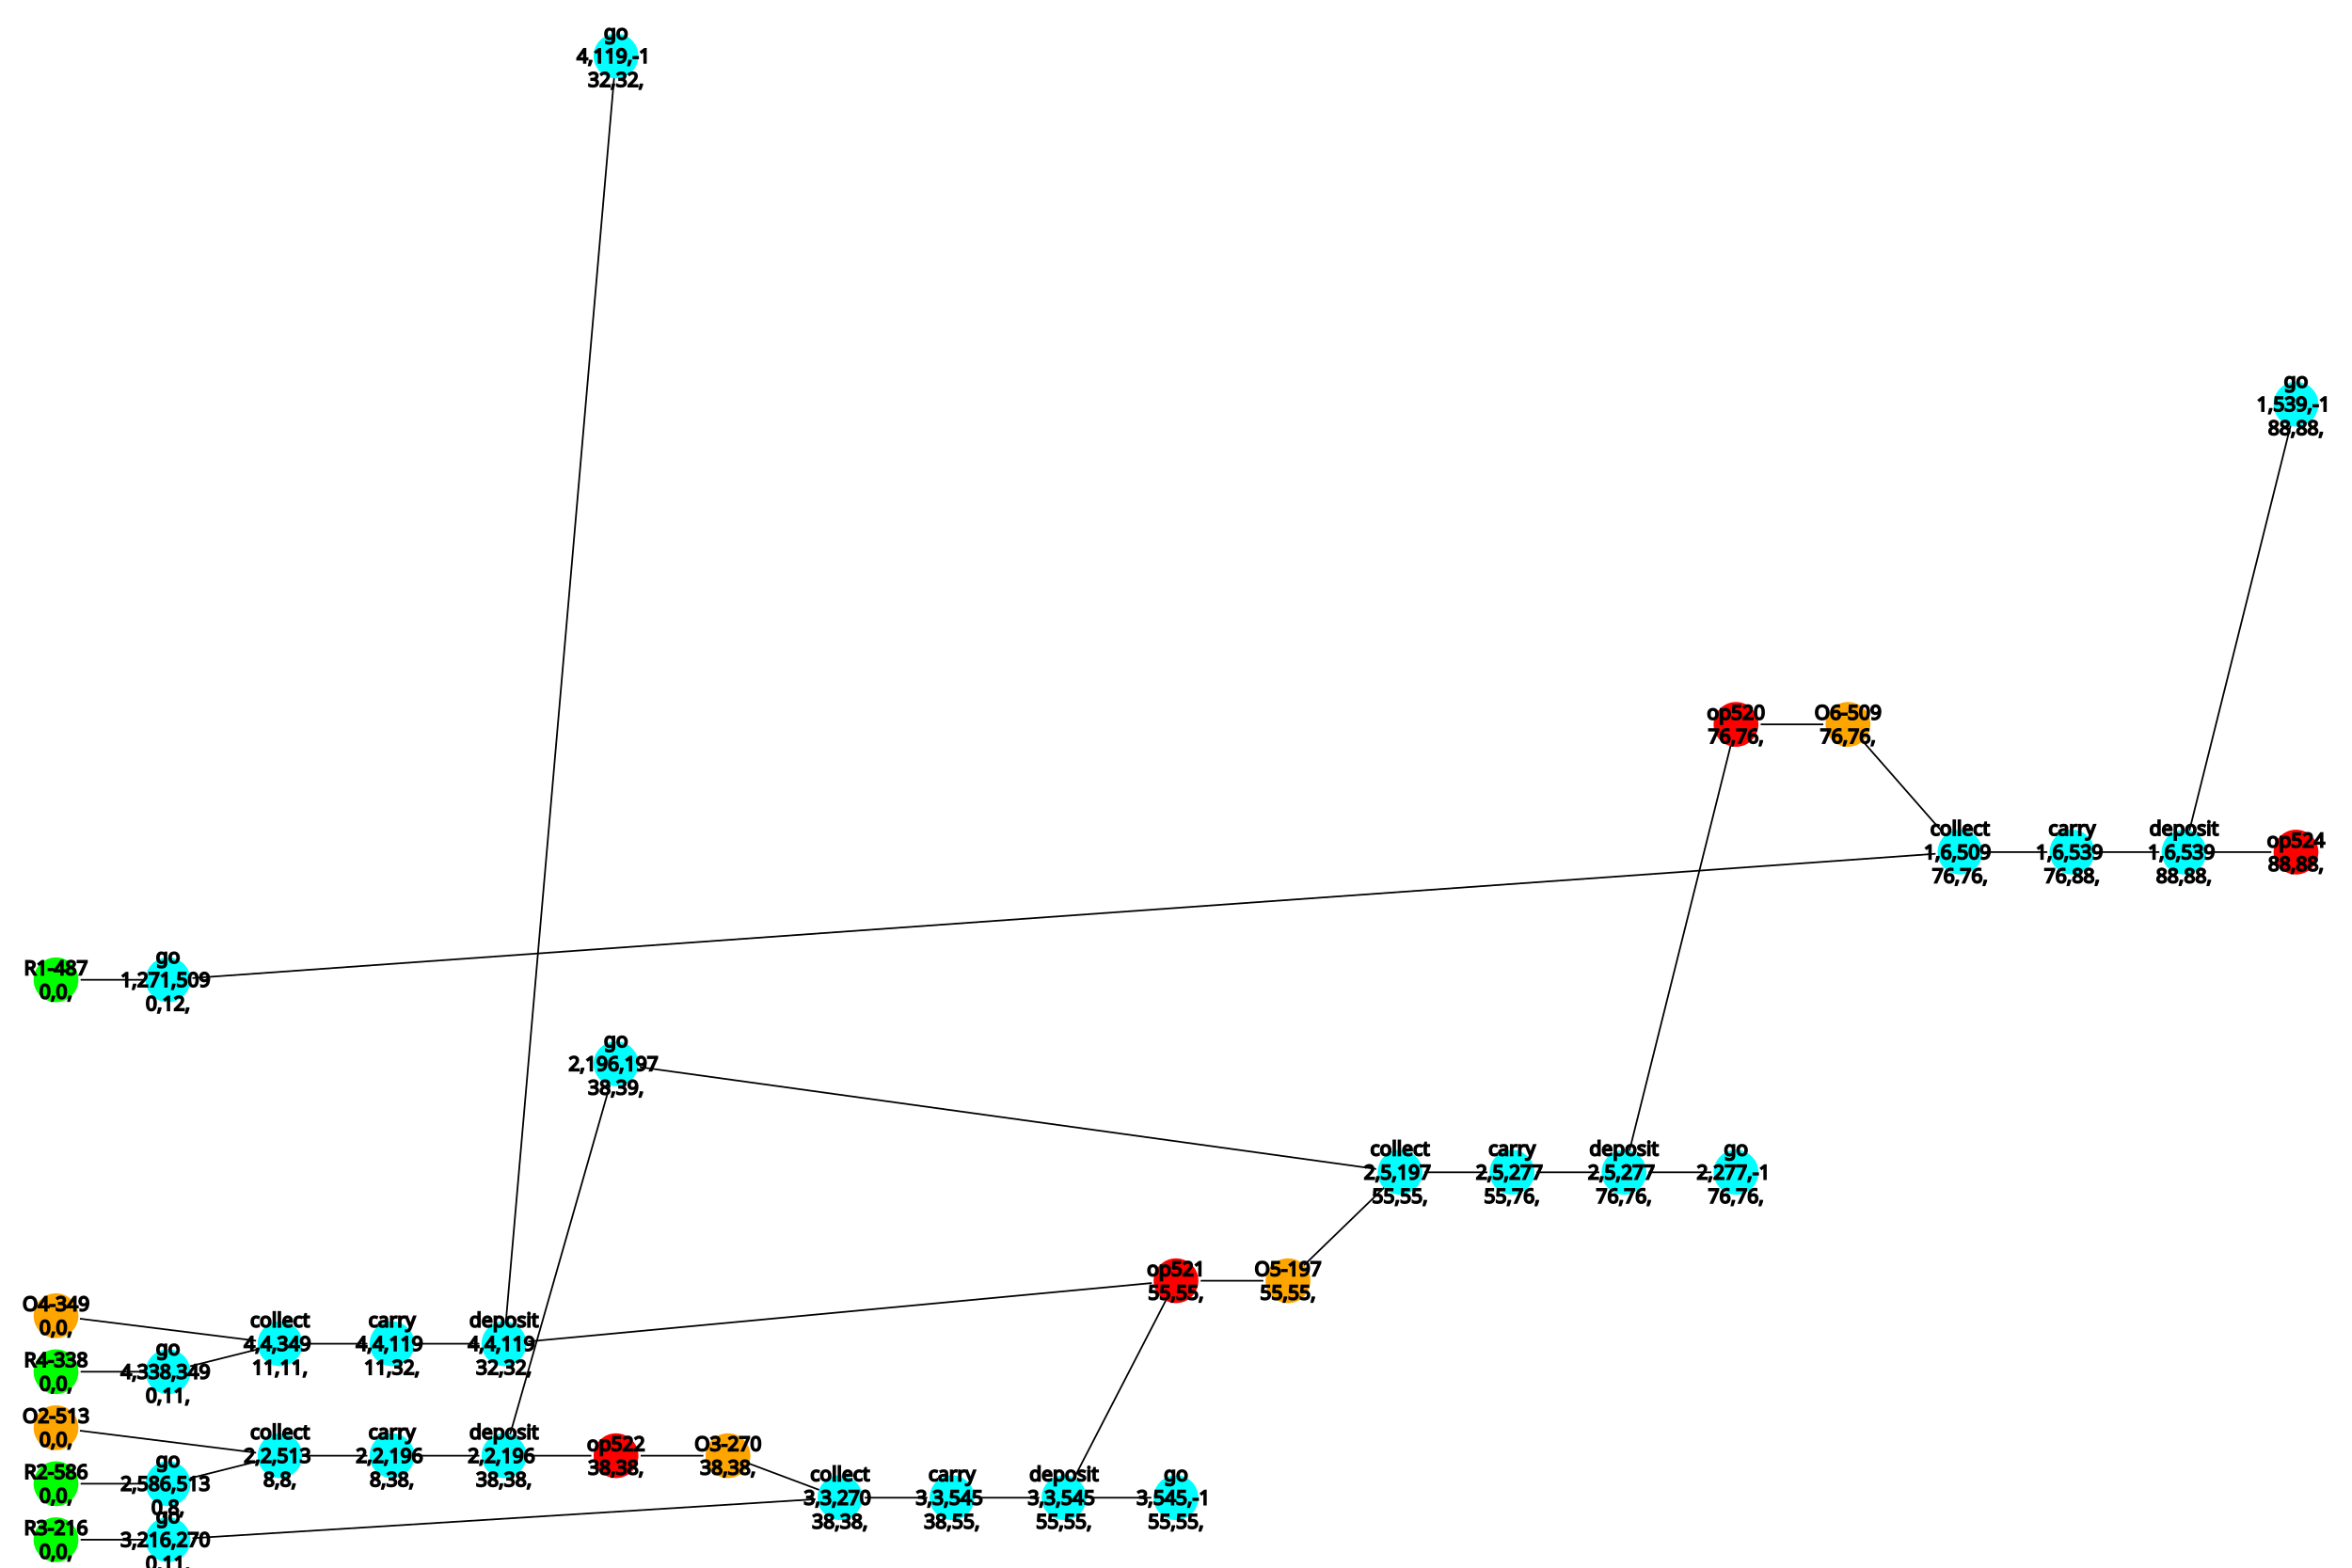
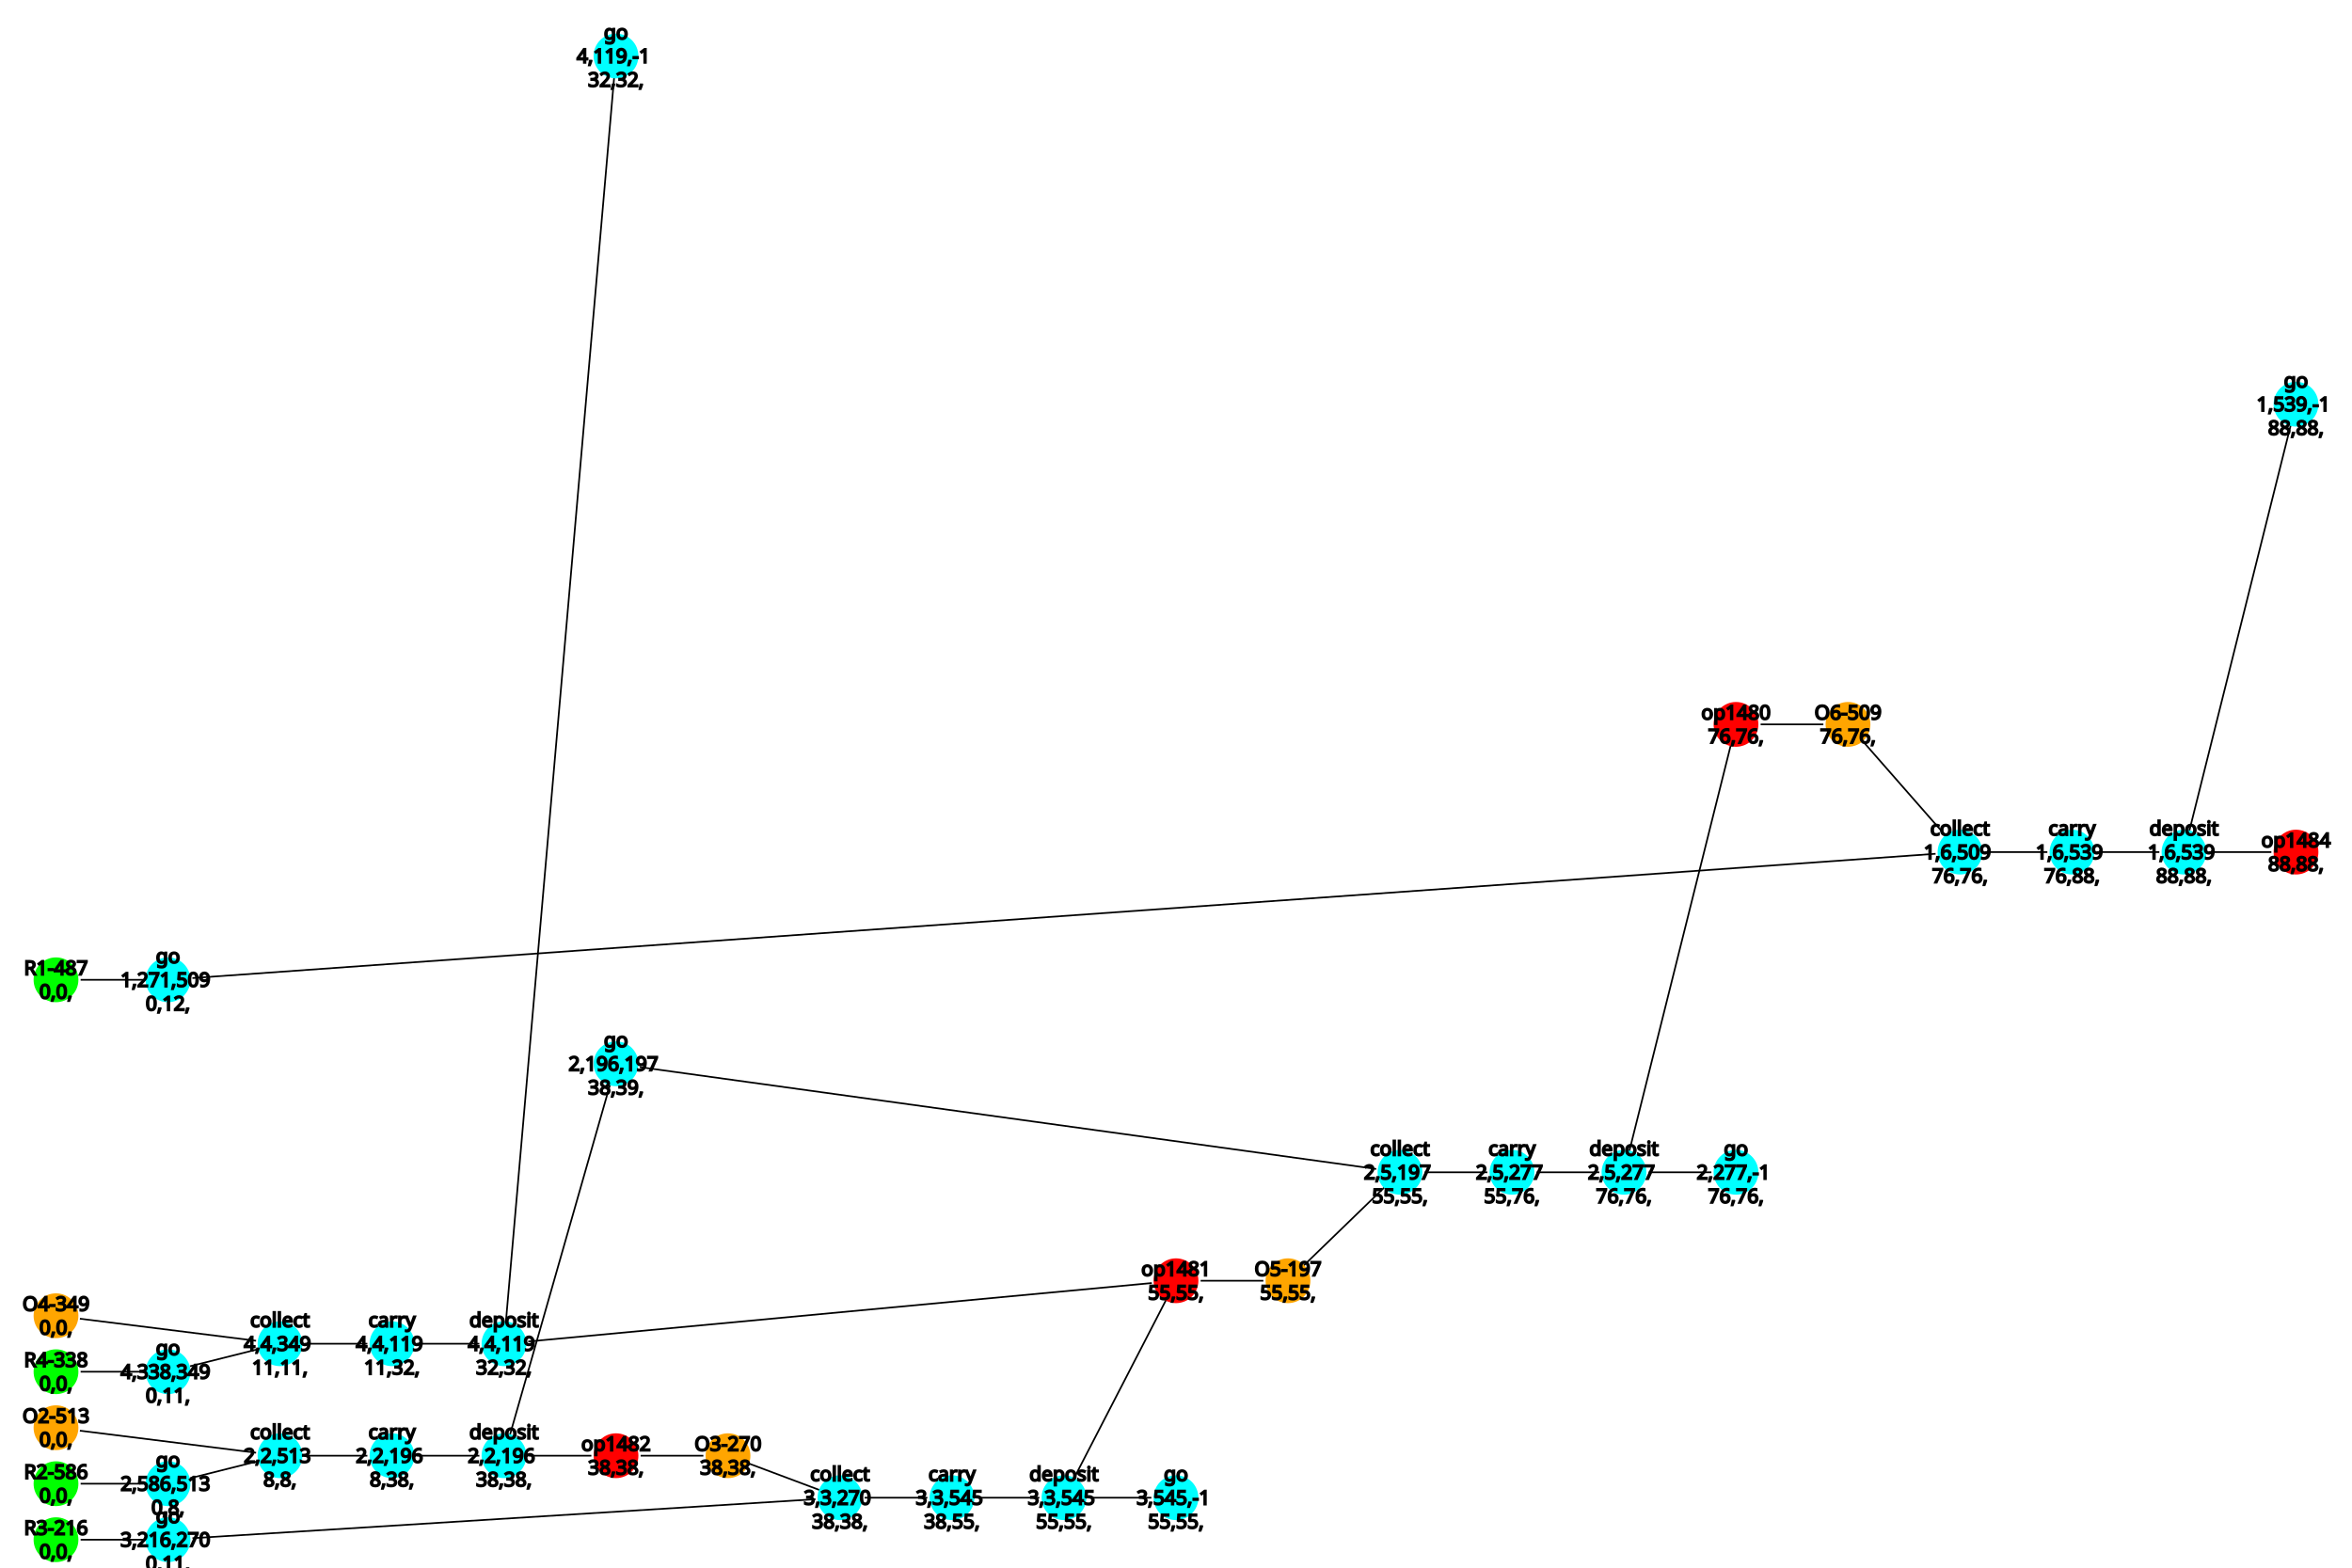
<svg xmlns="http://www.w3.org/2000/svg" version="1.2" width="420mm" height="280mm" viewBox="0 0 420 280" stroke="none" fill="#000000" stroke-width="0.3" font-size="3.88">
  <defs>
    <marker id="arrow" markerWidth="15" markerHeight="7" refX="5" refY="3.5" orient="auto" markerUnits="strokeWidth">
      <path d="M0,0 L15,3.5 L0,7 z" stroke="context-stroke" fill="context-stroke" />
    </marker>
  </defs>
-   <g stroke="#000000" id="img-900b7032-1">
+   <g stroke="#000000" id="img-e3151cf4-1">
    <g transform="translate(40,262.5)">
      <path fill="none" d="M-6.06,1.52 L 6.06 -1.52" class="primitive" />
    </g>
    <g transform="translate(380,152.19)">
      <path fill="none" d="M-5.6,0 L 5.6 0" class="primitive" />
    </g>
    <g transform="translate(60,240)">
      <path fill="none" d="M-5.6,0 L 5.6 0" class="primitive" />
    </g>
    <g transform="translate(160,267.5)">
      <path fill="none" d="M-5.6,0 L 5.6 0" class="primitive" />
    </g>
    <g transform="translate(300,209.38)">
      <path fill="none" d="M-5.6,0 L 5.6 0" class="primitive" />
    </g>
    <g transform="translate(300,169.38)">
      <path fill="none" d="M-9.45,37.82 L 9.45 -37.82" class="primitive" />
    </g>
    <g transform="translate(40,242.5)">
      <path fill="none" d="M-6.06,1.52 L 6.06 -1.52" class="primitive" />
    </g>
    <g transform="translate(240,219.06)">
      <path fill="none" d="M-7.98,7.73 L 7.98 -7.73" class="primitive" />
    </g>
    <g transform="translate(280,209.38)">
      <path fill="none" d="M-5.6,0 L 5.6 0" class="primitive" />
    </g>
    <g transform="translate(20,275)">
      <path fill="none" d="M-5.6,0 L 5.6 0" class="primitive" />
    </g>
    <g transform="translate(20,175)">
      <path fill="none" d="M-5.6,0 L 5.6 0" class="primitive" />
    </g>
    <g transform="translate(120,260)">
      <path fill="none" d="M-5.6,0 L 5.6 0" class="primitive" />
    </g>
    <g transform="translate(100,260)">
      <path fill="none" d="M-5.6,0 L 5.6 0" class="primitive" />
    </g>
    <g transform="translate(100,225)">
      <path fill="none" d="M-9.38,32.82 L 9.38 -32.82" class="primitive" />
    </g>
    <g transform="translate(30,237.5)">
      <path fill="none" d="M-15.73,-1.97 L 15.73 1.97" class="primitive" />
    </g>
    <g transform="translate(30,257.5)">
      <path fill="none" d="M-15.73,-1.97 L 15.73 1.97" class="primitive" />
    </g>
    <g transform="translate(360,152.19)">
      <path fill="none" d="M-5.6,0 L 5.6 0" class="primitive" />
    </g>
    <g transform="translate(60,260)">
      <path fill="none" d="M-5.6,0 L 5.6 0" class="primitive" />
    </g>
    <g transform="translate(320,129.38)">
      <path fill="none" d="M-5.6,0 L 5.6 0" class="primitive" />
    </g>
    <g transform="translate(100,125)">
      <path fill="none" d="M-9.81,112.8 L 9.81 -112.8" class="primitive" />
    </g>
    <g transform="translate(150,234.38)">
      <path fill="none" d="M-55.68,5.22 L 55.68 -5.22" class="primitive" />
    </g>
    <g transform="translate(90,271.25)">
      <path fill="none" d="M-55.63,3.48 L 55.63 -3.48" class="primitive" />
    </g>
    <g transform="translate(180,199.69)">
      <path fill="none" d="M-65.76,-9.1 L 65.76 9.1" class="primitive" />
    </g>
    <g transform="translate(200,267.5)">
      <path fill="none" d="M-5.6,0 L 5.6 0" class="primitive" />
    </g>
    <g transform="translate(200,248.12)">
      <path fill="none" d="M-8.9,17.24 L 8.9 -17.24" class="primitive" />
    </g>
    <g transform="translate(20,245)">
      <path fill="none" d="M-5.6,0 L 5.6 0" class="primitive" />
    </g>
    <g transform="translate(80,260)">
      <path fill="none" d="M-5.6,0 L 5.6 0" class="primitive" />
    </g>
    <g transform="translate(20,265)">
      <path fill="none" d="M-5.6,0 L 5.6 0" class="primitive" />
    </g>
    <g transform="translate(260,209.38)">
      <path fill="none" d="M-5.6,0 L 5.6 0" class="primitive" />
    </g>
    <g transform="translate(140,263.75)">
      <path fill="none" d="M-6.48,-2.43 L 6.48 2.43" class="primitive" />
    </g>
    <g transform="translate(80,240)">
      <path fill="none" d="M-5.6,0 L 5.6 0" class="primitive" />
    </g>
    <g transform="translate(400,152.19)">
      <path fill="none" d="M-5.6,0 L 5.6 0" class="primitive" />
    </g>
    <g transform="translate(400,112.19)">
      <path fill="none" d="M-9.45,37.82 L 9.45 -37.82" class="primitive" />
    </g>
    <g transform="translate(180,267.5)">
      <path fill="none" d="M-5.6,0 L 5.6 0" class="primitive" />
    </g>
    <g transform="translate(190,163.59)">
      <path fill="none" d="M-155.64,11.1 L 155.64 -11.1" class="primitive" />
    </g>
    <g transform="translate(340,140.78)">
      <path fill="none" d="M-8.23,-9.39 L 8.23 9.39" class="primitive" />
    </g>
    <g transform="translate(220,228.75)">
      <path fill="none" d="M-5.6,0 L 5.6 0" class="primitive" />
    </g>
  </g>
-   <g fill="#00FFFF" id="img-900b7032-2">
+   <g fill="#00FFFF" id="img-e3151cf4-2">
    <g transform="translate(30,265)">
      <circle cx="0" cy="0" r="4" class="primitive" />
    </g>
  </g>
-   <g fill="#00FFFF" id="img-900b7032-3">
+   <g fill="#00FFFF" id="img-e3151cf4-3">
    <g transform="translate(370,152.19)">
      <circle cx="0" cy="0" r="4" class="primitive" />
    </g>
  </g>
-   <g fill="#00FFFF" id="img-900b7032-4">
+   <g fill="#00FFFF" id="img-e3151cf4-4">
    <g transform="translate(210,267.5)">
      <circle cx="0" cy="0" r="4" class="primitive" />
    </g>
  </g>
-   <g fill="#00FFFF" id="img-900b7032-5">
+   <g fill="#00FFFF" id="img-e3151cf4-5">
    <g transform="translate(310,209.38)">
      <circle cx="0" cy="0" r="4" class="primitive" />
    </g>
  </g>
-   <g fill="#FF0000" id="img-900b7032-6">
+   <g fill="#FF0000" id="img-e3151cf4-6">
    <g transform="translate(410,152.19)">
      <circle cx="0" cy="0" r="4" class="primitive" />
    </g>
  </g>
-   <g fill="#00FFFF" id="img-900b7032-7">
+   <g fill="#00FFFF" id="img-e3151cf4-7">
    <g transform="translate(50,240)">
      <circle cx="0" cy="0" r="4" class="primitive" />
    </g>
  </g>
-   <g fill="#00FFFF" id="img-900b7032-8">
+   <g fill="#00FFFF" id="img-e3151cf4-8">
    <g transform="translate(150,267.5)">
      <circle cx="0" cy="0" r="4" class="primitive" />
    </g>
  </g>
-   <g fill="#00FFFF" id="img-900b7032-9">
+   <g fill="#00FFFF" id="img-e3151cf4-9">
    <g transform="translate(290,209.38)">
      <circle cx="0" cy="0" r="4" class="primitive" />
    </g>
  </g>
-   <g fill="#00FFFF" id="img-900b7032-10">
+   <g fill="#00FFFF" id="img-e3151cf4-10">
    <g transform="translate(30,245)">
      <circle cx="0" cy="0" r="4" class="primitive" />
    </g>
  </g>
-   <g fill="#FFA500" id="img-900b7032-11">
+   <g fill="#FFA500" id="img-e3151cf4-11">
    <g transform="translate(230,228.75)">
      <circle cx="0" cy="0" r="4" class="primitive" />
    </g>
  </g>
-   <g fill="#00FFFF" id="img-900b7032-12">
+   <g fill="#00FFFF" id="img-e3151cf4-12">
    <g transform="translate(270,209.38)">
      <circle cx="0" cy="0" r="4" class="primitive" />
    </g>
  </g>
-   <g fill="#00FF00" id="img-900b7032-13">
+   <g fill="#00FF00" id="img-e3151cf4-13">
    <g transform="translate(10,275)">
      <circle cx="0" cy="0" r="4" class="primitive" />
    </g>
  </g>
-   <g fill="#00FF00" id="img-900b7032-14">
+   <g fill="#00FF00" id="img-e3151cf4-14">
    <g transform="translate(10,175)">
      <circle cx="0" cy="0" r="4" class="primitive" />
    </g>
  </g>
-   <g fill="#FF0000" id="img-900b7032-15">
+   <g fill="#FF0000" id="img-e3151cf4-15">
    <g transform="translate(110,260)">
      <circle cx="0" cy="0" r="4" class="primitive" />
    </g>
  </g>
-   <g fill="#00FFFF" id="img-900b7032-16">
+   <g fill="#00FFFF" id="img-e3151cf4-16">
    <g transform="translate(90,260)">
      <circle cx="0" cy="0" r="4" class="primitive" />
    </g>
  </g>
-   <g fill="#00FFFF" id="img-900b7032-17">
+   <g fill="#00FFFF" id="img-e3151cf4-17">
    <g transform="translate(410,72.19)">
      <circle cx="0" cy="0" r="4" class="primitive" />
    </g>
  </g>
-   <g fill="#FFA500" id="img-900b7032-18">
+   <g fill="#FFA500" id="img-e3151cf4-18">
    <g transform="translate(10,235)">
      <circle cx="0" cy="0" r="4" class="primitive" />
    </g>
  </g>
-   <g fill="#FFA500" id="img-900b7032-19">
+   <g fill="#FFA500" id="img-e3151cf4-19">
    <g transform="translate(10,255)">
      <circle cx="0" cy="0" r="4" class="primitive" />
    </g>
  </g>
-   <g fill="#00FFFF" id="img-900b7032-20">
+   <g fill="#00FFFF" id="img-e3151cf4-20">
    <g transform="translate(350,152.19)">
      <circle cx="0" cy="0" r="4" class="primitive" />
    </g>
  </g>
-   <g fill="#00FFFF" id="img-900b7032-21">
+   <g fill="#00FFFF" id="img-e3151cf4-21">
    <g transform="translate(50,260)">
      <circle cx="0" cy="0" r="4" class="primitive" />
    </g>
  </g>
-   <g fill="#FF0000" id="img-900b7032-22">
+   <g fill="#FF0000" id="img-e3151cf4-22">
    <g transform="translate(310,129.38)">
      <circle cx="0" cy="0" r="4" class="primitive" />
    </g>
  </g>
-   <g fill="#00FFFF" id="img-900b7032-23">
+   <g fill="#00FFFF" id="img-e3151cf4-23">
    <g transform="translate(90,240)">
      <circle cx="0" cy="0" r="4" class="primitive" />
    </g>
  </g>
-   <g fill="#00FFFF" id="img-900b7032-24">
+   <g fill="#00FFFF" id="img-e3151cf4-24">
    <g transform="translate(30,275)">
      <circle cx="0" cy="0" r="4" class="primitive" />
    </g>
  </g>
-   <g fill="#00FFFF" id="img-900b7032-25">
+   <g fill="#00FFFF" id="img-e3151cf4-25">
    <g transform="translate(110,190)">
      <circle cx="0" cy="0" r="4" class="primitive" />
    </g>
  </g>
-   <g fill="#00FFFF" id="img-900b7032-26">
+   <g fill="#00FFFF" id="img-e3151cf4-26">
    <g transform="translate(190,267.5)">
      <circle cx="0" cy="0" r="4" class="primitive" />
    </g>
  </g>
-   <g fill="#00FF00" id="img-900b7032-27">
+   <g fill="#00FF00" id="img-e3151cf4-27">
    <g transform="translate(10,245)">
      <circle cx="0" cy="0" r="4" class="primitive" />
    </g>
  </g>
-   <g fill="#00FFFF" id="img-900b7032-28">
+   <g fill="#00FFFF" id="img-e3151cf4-28">
    <g transform="translate(70,260)">
      <circle cx="0" cy="0" r="4" class="primitive" />
    </g>
  </g>
-   <g fill="#00FFFF" id="img-900b7032-29">
+   <g fill="#00FFFF" id="img-e3151cf4-29">
    <g transform="translate(110,10)">
      <circle cx="0" cy="0" r="4" class="primitive" />
    </g>
  </g>
-   <g fill="#00FF00" id="img-900b7032-30">
+   <g fill="#00FF00" id="img-e3151cf4-30">
    <g transform="translate(10,265)">
      <circle cx="0" cy="0" r="4" class="primitive" />
    </g>
  </g>
-   <g fill="#00FFFF" id="img-900b7032-31">
+   <g fill="#00FFFF" id="img-e3151cf4-31">
    <g transform="translate(250,209.38)">
      <circle cx="0" cy="0" r="4" class="primitive" />
    </g>
  </g>
-   <g fill="#FFA500" id="img-900b7032-32">
+   <g fill="#FFA500" id="img-e3151cf4-32">
    <g transform="translate(130,260)">
      <circle cx="0" cy="0" r="4" class="primitive" />
    </g>
  </g>
-   <g fill="#00FFFF" id="img-900b7032-33">
+   <g fill="#00FFFF" id="img-e3151cf4-33">
    <g transform="translate(70,240)">
      <circle cx="0" cy="0" r="4" class="primitive" />
    </g>
  </g>
-   <g fill="#00FFFF" id="img-900b7032-34">
+   <g fill="#00FFFF" id="img-e3151cf4-34">
    <g transform="translate(390,152.19)">
      <circle cx="0" cy="0" r="4" class="primitive" />
    </g>
  </g>
-   <g fill="#00FFFF" id="img-900b7032-35">
+   <g fill="#00FFFF" id="img-e3151cf4-35">
    <g transform="translate(170,267.5)">
      <circle cx="0" cy="0" r="4" class="primitive" />
    </g>
  </g>
-   <g fill="#00FFFF" id="img-900b7032-36">
+   <g fill="#00FFFF" id="img-e3151cf4-36">
    <g transform="translate(30,175)">
      <circle cx="0" cy="0" r="4" class="primitive" />
    </g>
  </g>
-   <g fill="#FFA500" id="img-900b7032-37">
+   <g fill="#FFA500" id="img-e3151cf4-37">
    <g transform="translate(330,129.38)">
      <circle cx="0" cy="0" r="4" class="primitive" />
    </g>
  </g>
-   <g fill="#FF0000" id="img-900b7032-38">
+   <g fill="#FF0000" id="img-e3151cf4-38">
    <g transform="translate(210,228.75)">
      <circle cx="0" cy="0" r="4" class="primitive" />
    </g>
  </g>
-   <g font-family="futura" font-size="3.53" stroke="#000000" id="img-900b7032-39">
+   <g font-family="futura" font-size="3.53" stroke="#000000" id="img-e3151cf4-39">
    <g transform="translate(30,265)">
      <g class="primitive">
        <text text-anchor="middle" dy="-0.85em">go<tspan x="0" dy="1.2em">2,586,513</tspan>
          <tspan x="0" dy="1.2em">0,8,</tspan>
        </text>
      </g>
    </g>
    <g transform="translate(370,152.19)">
      <g class="primitive">
        <text text-anchor="middle" dy="-0.85em">carry<tspan x="0" dy="1.2em">1,6,539</tspan>
          <tspan x="0" dy="1.2em">76,88,</tspan>
        </text>
      </g>
    </g>
    <g transform="translate(210,267.5)">
      <g class="primitive">
        <text text-anchor="middle" dy="-0.85em">go<tspan x="0" dy="1.2em">3,545,-1</tspan>
          <tspan x="0" dy="1.2em">55,55,</tspan>
        </text>
      </g>
    </g>
    <g transform="translate(310,209.38)">
      <g class="primitive">
        <text text-anchor="middle" dy="-0.85em">go<tspan x="0" dy="1.2em">2,277,-1</tspan>
          <tspan x="0" dy="1.2em">76,76,</tspan>
        </text>
      </g>
    </g>
    <g transform="translate(410,152.19)">
      <g class="primitive">
-         <text text-anchor="middle" dy="-0.25em">op524<tspan x="0" dy="1.2em">88,88,</tspan>
+         <text text-anchor="middle" dy="-0.25em">op1484<tspan x="0" dy="1.2em">88,88,</tspan>
        </text>
      </g>
    </g>
    <g transform="translate(50,240)">
      <g class="primitive">
        <text text-anchor="middle" dy="-0.85em">collect<tspan x="0" dy="1.2em">4,4,349</tspan>
          <tspan x="0" dy="1.2em">11,11,</tspan>
        </text>
      </g>
    </g>
    <g transform="translate(150,267.5)">
      <g class="primitive">
        <text text-anchor="middle" dy="-0.85em">collect<tspan x="0" dy="1.2em">3,3,270</tspan>
          <tspan x="0" dy="1.2em">38,38,</tspan>
        </text>
      </g>
    </g>
    <g transform="translate(290,209.38)">
      <g class="primitive">
        <text text-anchor="middle" dy="-0.85em">deposit<tspan x="0" dy="1.2em">2,5,277</tspan>
          <tspan x="0" dy="1.2em">76,76,</tspan>
        </text>
      </g>
    </g>
    <g transform="translate(30,245)">
      <g class="primitive">
        <text text-anchor="middle" dy="-0.85em">go<tspan x="0" dy="1.2em">4,338,349</tspan>
          <tspan x="0" dy="1.2em">0,11,</tspan>
        </text>
      </g>
    </g>
    <g transform="translate(230,228.75)">
      <g class="primitive">
        <text text-anchor="middle" dy="-0.25em">O5-197<tspan x="0" dy="1.2em">55,55,</tspan>
        </text>
      </g>
    </g>
    <g transform="translate(270,209.38)">
      <g class="primitive">
        <text text-anchor="middle" dy="-0.85em">carry<tspan x="0" dy="1.2em">2,5,277</tspan>
          <tspan x="0" dy="1.2em">55,76,</tspan>
        </text>
      </g>
    </g>
    <g transform="translate(10,275)">
      <g class="primitive">
        <text text-anchor="middle" dy="-0.25em">R3-216<tspan x="0" dy="1.2em">0,0,</tspan>
        </text>
      </g>
    </g>
    <g transform="translate(10,175)">
      <g class="primitive">
        <text text-anchor="middle" dy="-0.25em">R1-487<tspan x="0" dy="1.2em">0,0,</tspan>
        </text>
      </g>
    </g>
    <g transform="translate(110,260)">
      <g class="primitive">
-         <text text-anchor="middle" dy="-0.25em">op522<tspan x="0" dy="1.2em">38,38,</tspan>
+         <text text-anchor="middle" dy="-0.25em">op1482<tspan x="0" dy="1.2em">38,38,</tspan>
        </text>
      </g>
    </g>
    <g transform="translate(90,260)">
      <g class="primitive">
        <text text-anchor="middle" dy="-0.85em">deposit<tspan x="0" dy="1.2em">2,2,196</tspan>
          <tspan x="0" dy="1.2em">38,38,</tspan>
        </text>
      </g>
    </g>
    <g transform="translate(410,72.19)">
      <g class="primitive">
        <text text-anchor="middle" dy="-0.85em">go<tspan x="0" dy="1.2em">1,539,-1</tspan>
          <tspan x="0" dy="1.2em">88,88,</tspan>
        </text>
      </g>
    </g>
    <g transform="translate(10,235)">
      <g class="primitive">
        <text text-anchor="middle" dy="-0.25em">O4-349<tspan x="0" dy="1.2em">0,0,</tspan>
        </text>
      </g>
    </g>
    <g transform="translate(10,255)">
      <g class="primitive">
        <text text-anchor="middle" dy="-0.25em">O2-513<tspan x="0" dy="1.2em">0,0,</tspan>
        </text>
      </g>
    </g>
    <g transform="translate(350,152.19)">
      <g class="primitive">
        <text text-anchor="middle" dy="-0.85em">collect<tspan x="0" dy="1.2em">1,6,509</tspan>
          <tspan x="0" dy="1.2em">76,76,</tspan>
        </text>
      </g>
    </g>
    <g transform="translate(50,260)">
      <g class="primitive">
        <text text-anchor="middle" dy="-0.85em">collect<tspan x="0" dy="1.2em">2,2,513</tspan>
          <tspan x="0" dy="1.2em">8,8,</tspan>
        </text>
      </g>
    </g>
    <g transform="translate(310,129.38)">
      <g class="primitive">
-         <text text-anchor="middle" dy="-0.25em">op520<tspan x="0" dy="1.2em">76,76,</tspan>
+         <text text-anchor="middle" dy="-0.25em">op1480<tspan x="0" dy="1.2em">76,76,</tspan>
        </text>
      </g>
    </g>
    <g transform="translate(90,240)">
      <g class="primitive">
        <text text-anchor="middle" dy="-0.85em">deposit<tspan x="0" dy="1.2em">4,4,119</tspan>
          <tspan x="0" dy="1.2em">32,32,</tspan>
        </text>
      </g>
    </g>
    <g transform="translate(30,275)">
      <g class="primitive">
        <text text-anchor="middle" dy="-0.85em">go<tspan x="0" dy="1.2em">3,216,270</tspan>
          <tspan x="0" dy="1.2em">0,11,</tspan>
        </text>
      </g>
    </g>
    <g transform="translate(110,190)">
      <g class="primitive">
        <text text-anchor="middle" dy="-0.85em">go<tspan x="0" dy="1.2em">2,196,197</tspan>
          <tspan x="0" dy="1.2em">38,39,</tspan>
        </text>
      </g>
    </g>
    <g transform="translate(190,267.5)">
      <g class="primitive">
        <text text-anchor="middle" dy="-0.85em">deposit<tspan x="0" dy="1.2em">3,3,545</tspan>
          <tspan x="0" dy="1.2em">55,55,</tspan>
        </text>
      </g>
    </g>
    <g transform="translate(10,245)">
      <g class="primitive">
        <text text-anchor="middle" dy="-0.25em">R4-338<tspan x="0" dy="1.2em">0,0,</tspan>
        </text>
      </g>
    </g>
    <g transform="translate(70,260)">
      <g class="primitive">
        <text text-anchor="middle" dy="-0.85em">carry<tspan x="0" dy="1.2em">2,2,196</tspan>
          <tspan x="0" dy="1.2em">8,38,</tspan>
        </text>
      </g>
    </g>
    <g transform="translate(110,10)">
      <g class="primitive">
        <text text-anchor="middle" dy="-0.85em">go<tspan x="0" dy="1.2em">4,119,-1</tspan>
          <tspan x="0" dy="1.2em">32,32,</tspan>
        </text>
      </g>
    </g>
    <g transform="translate(10,265)">
      <g class="primitive">
        <text text-anchor="middle" dy="-0.25em">R2-586<tspan x="0" dy="1.2em">0,0,</tspan>
        </text>
      </g>
    </g>
    <g transform="translate(250,209.38)">
      <g class="primitive">
        <text text-anchor="middle" dy="-0.85em">collect<tspan x="0" dy="1.2em">2,5,197</tspan>
          <tspan x="0" dy="1.2em">55,55,</tspan>
        </text>
      </g>
    </g>
    <g transform="translate(130,260)">
      <g class="primitive">
        <text text-anchor="middle" dy="-0.25em">O3-270<tspan x="0" dy="1.2em">38,38,</tspan>
        </text>
      </g>
    </g>
    <g transform="translate(70,240)">
      <g class="primitive">
        <text text-anchor="middle" dy="-0.85em">carry<tspan x="0" dy="1.2em">4,4,119</tspan>
          <tspan x="0" dy="1.2em">11,32,</tspan>
        </text>
      </g>
    </g>
    <g transform="translate(390,152.19)">
      <g class="primitive">
        <text text-anchor="middle" dy="-0.85em">deposit<tspan x="0" dy="1.2em">1,6,539</tspan>
          <tspan x="0" dy="1.2em">88,88,</tspan>
        </text>
      </g>
    </g>
    <g transform="translate(170,267.5)">
      <g class="primitive">
        <text text-anchor="middle" dy="-0.85em">carry<tspan x="0" dy="1.2em">3,3,545</tspan>
          <tspan x="0" dy="1.2em">38,55,</tspan>
        </text>
      </g>
    </g>
    <g transform="translate(30,175)">
      <g class="primitive">
        <text text-anchor="middle" dy="-0.85em">go<tspan x="0" dy="1.2em">1,271,509</tspan>
          <tspan x="0" dy="1.2em">0,12,</tspan>
        </text>
      </g>
    </g>
    <g transform="translate(330,129.38)">
      <g class="primitive">
        <text text-anchor="middle" dy="-0.25em">O6-509<tspan x="0" dy="1.2em">76,76,</tspan>
        </text>
      </g>
    </g>
    <g transform="translate(210,228.75)">
      <g class="primitive">
-         <text text-anchor="middle" dy="-0.25em">op521<tspan x="0" dy="1.2em">55,55,</tspan>
+         <text text-anchor="middle" dy="-0.25em">op1481<tspan x="0" dy="1.2em">55,55,</tspan>
        </text>
      </g>
    </g>
  </g>
</svg>
